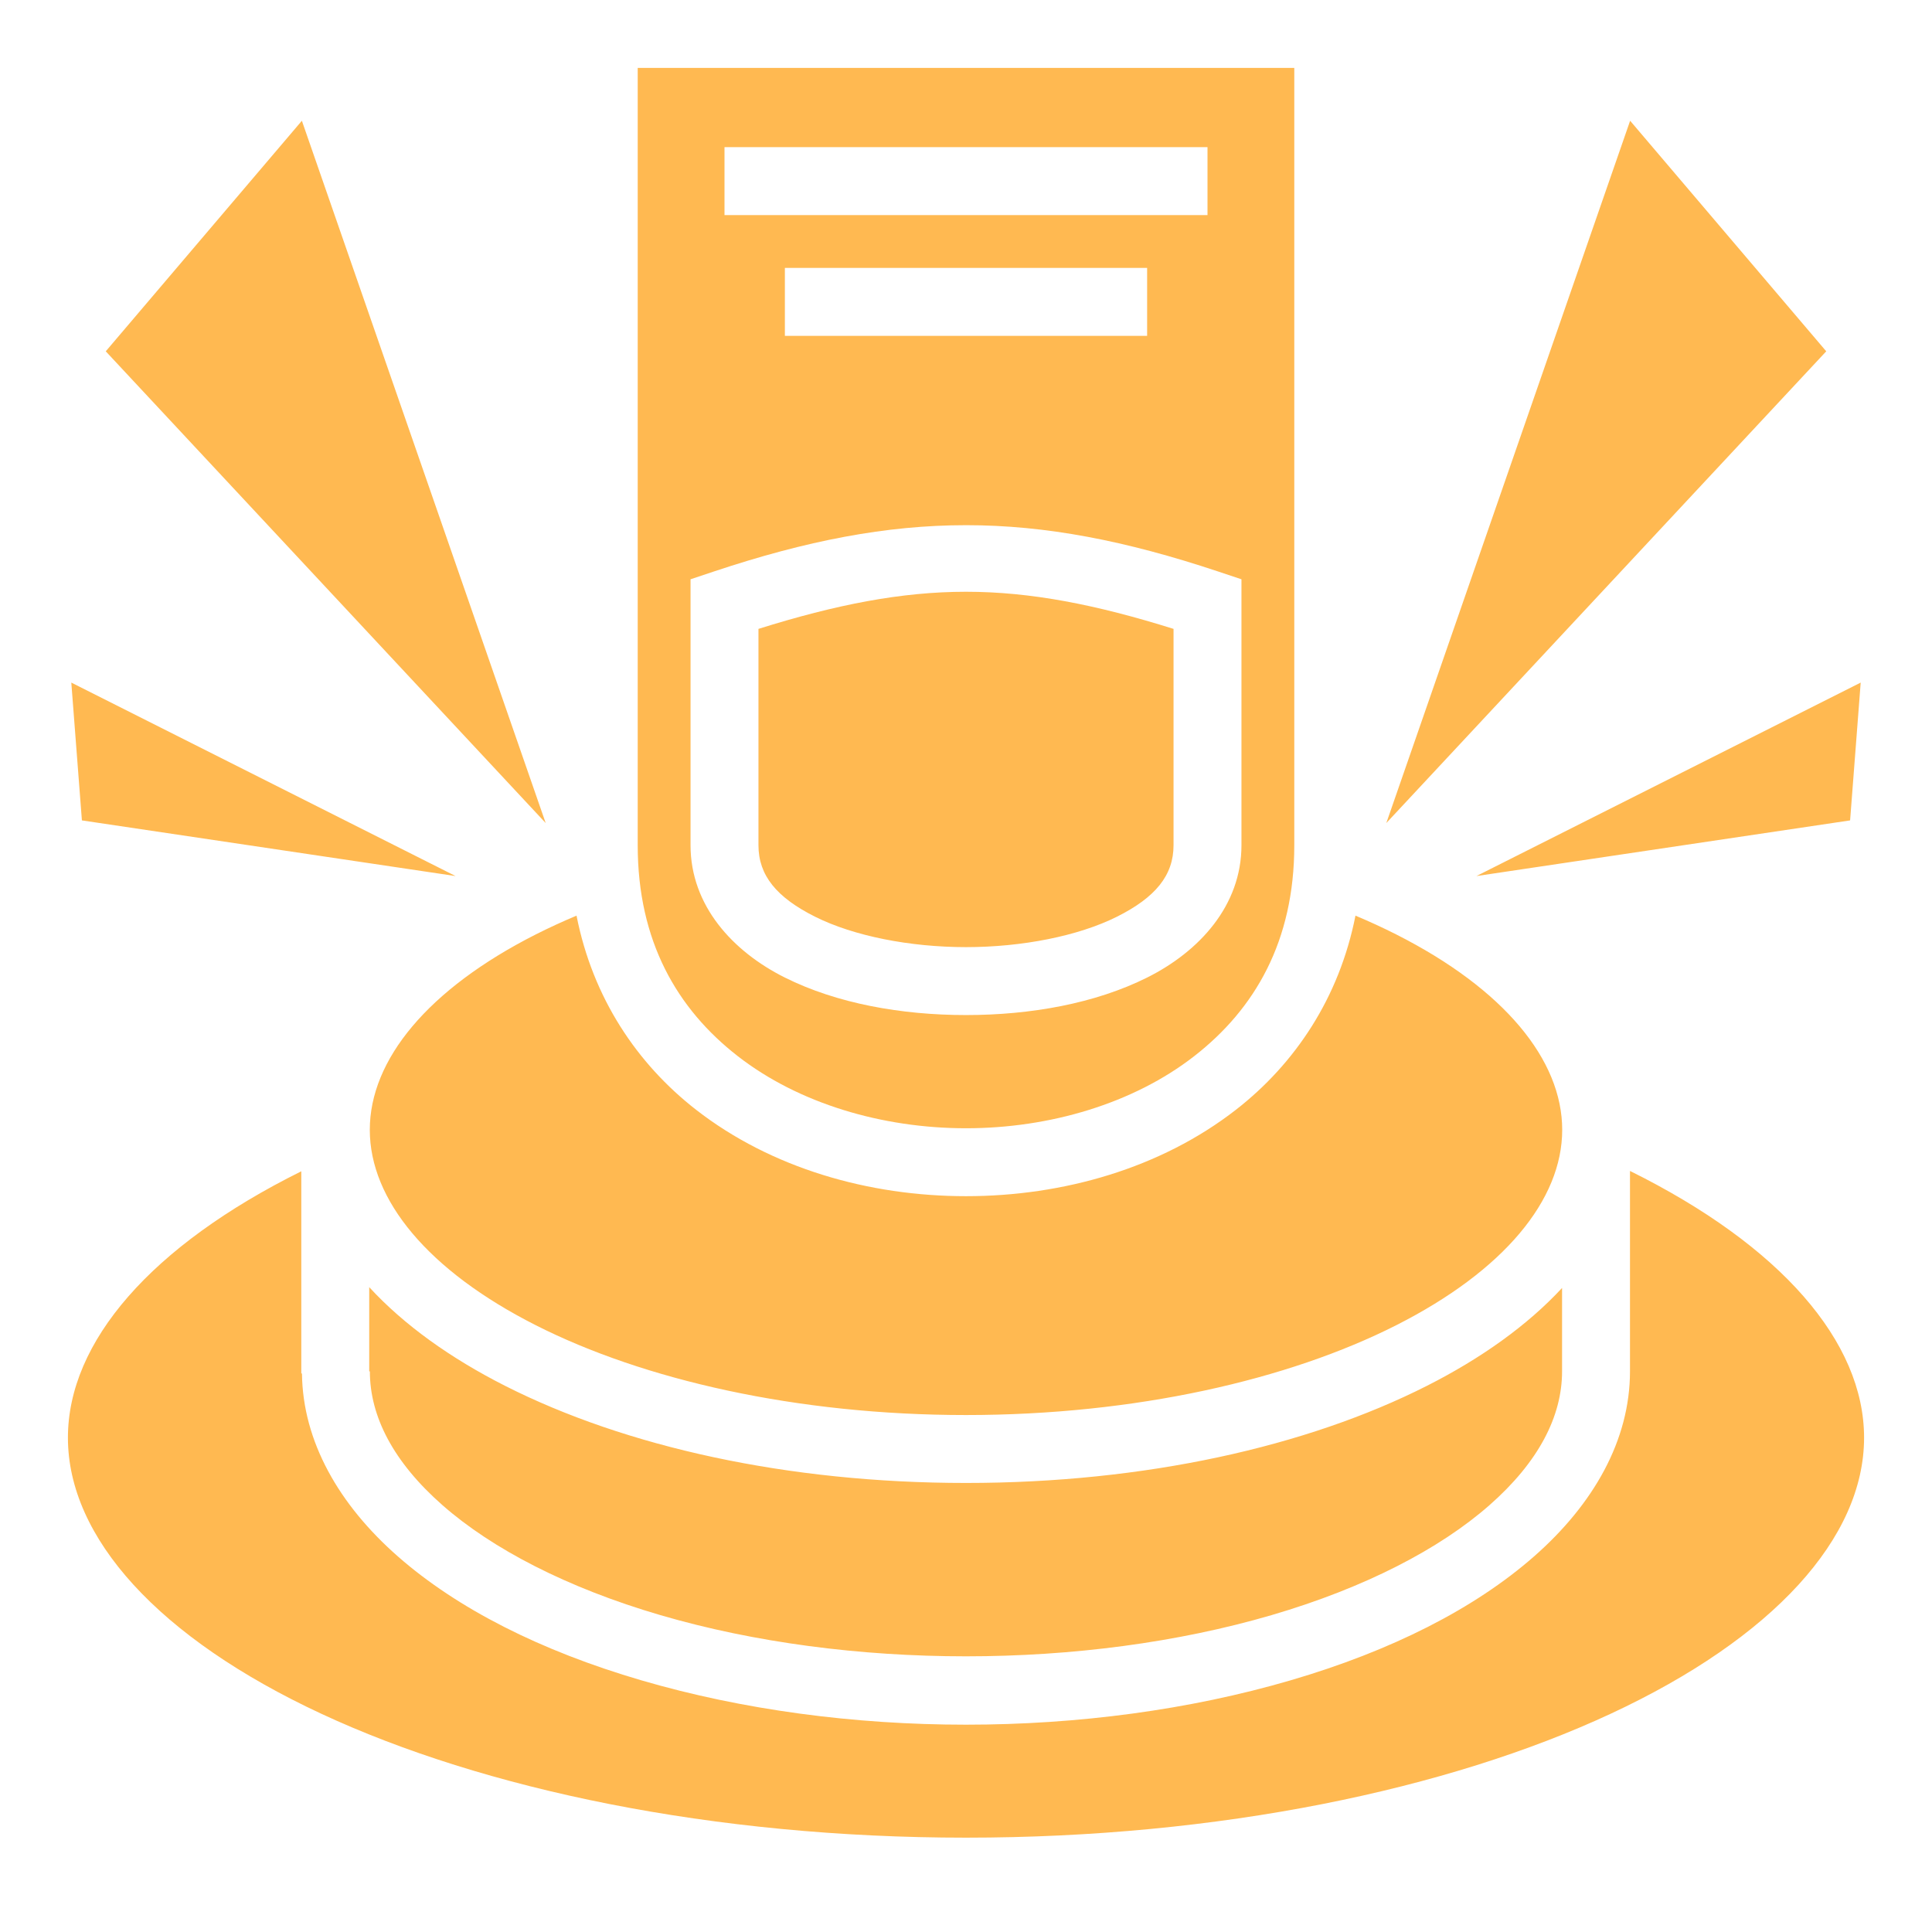
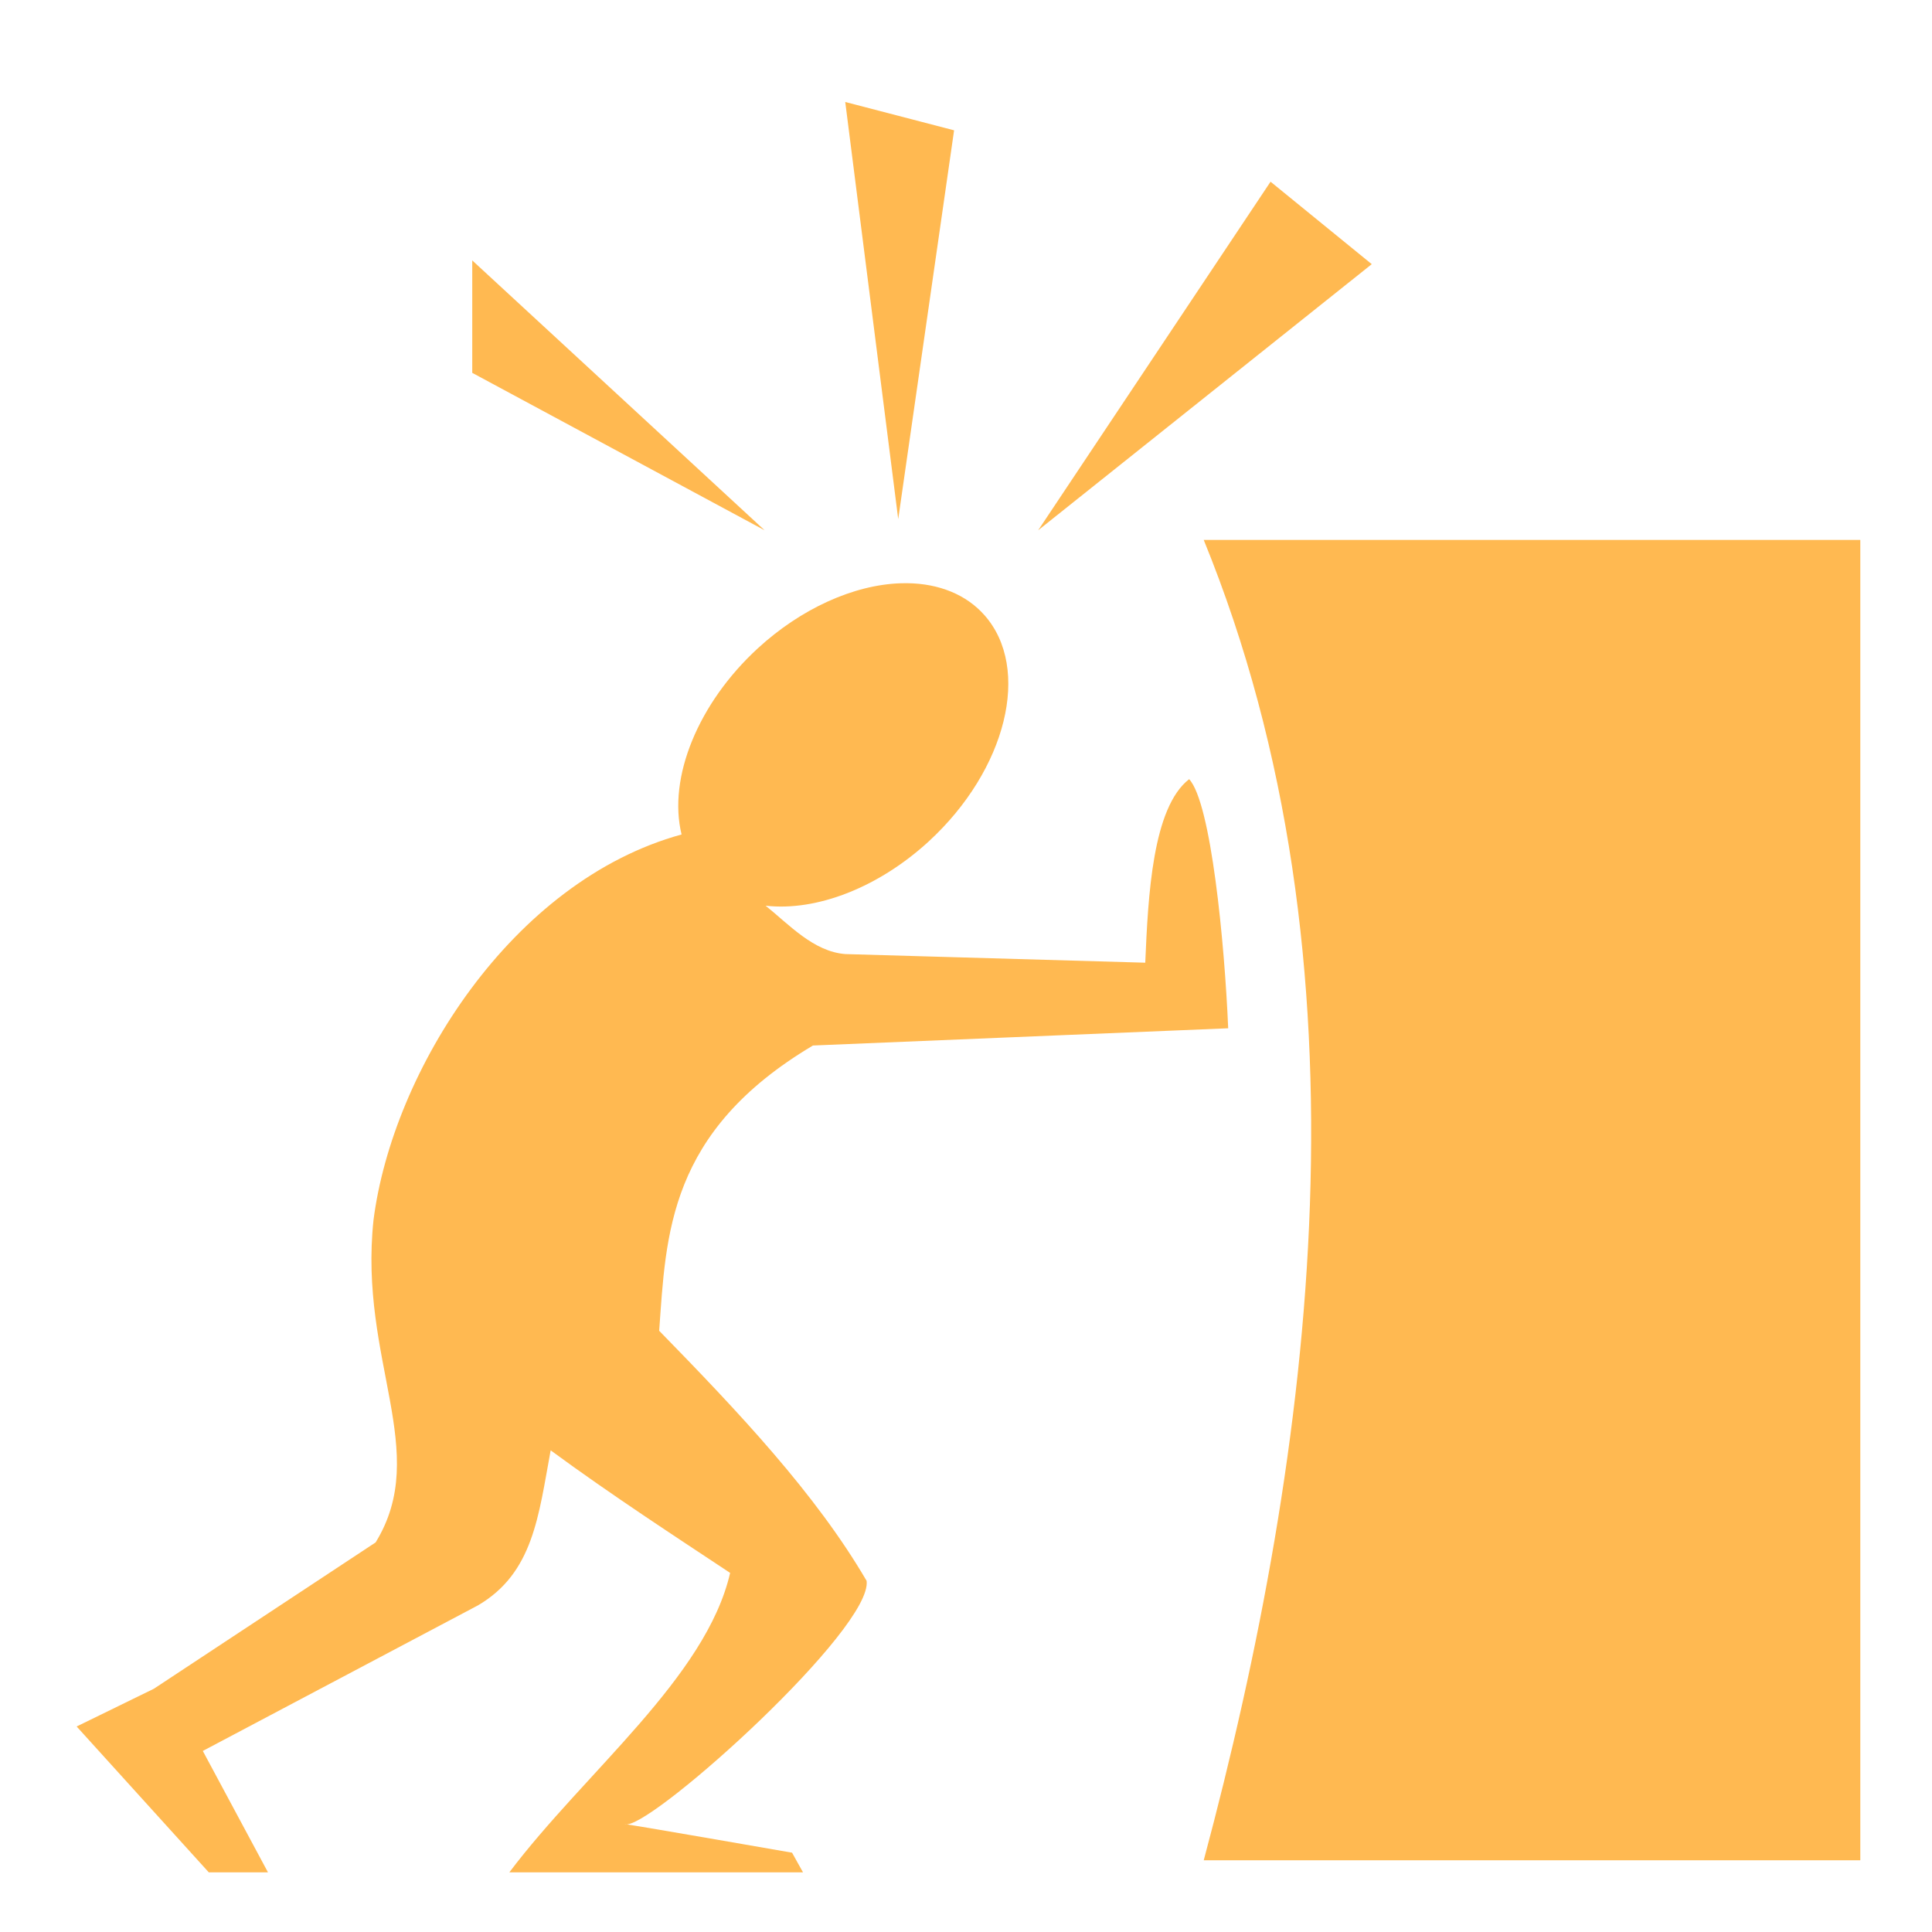
<svg xmlns="http://www.w3.org/2000/svg" viewBox="0 0 512 512">
-   <path fill="#ffb951" d="M169 18v206c0 25.43 10.438 43.384 26.525 55.896C211.613 292.41 233.75 299 256 299s44.387-6.59 60.475-19.104C332.562 267.384 343 249.43 343 224V18H169zM80 32 28.027 93.102l116.586 125.015L80 32zm352 0-64.613 186.117L483.973 93.102 432 32zm-240 7h128v18H192V39zm16 32h96v18h-96V71zm48 68.178c21.138 0 42.276 4.093 66.846 12.283l6.154 2.054V224c0 16-11.186 28.156-24.975 35.05-13.788 6.895-30.9 9.95-48.025 9.95s-34.237-3.055-48.025-9.95C194.185 252.157 183 240 183 224v-70.486l6.154-2.053c24.57-8.19 45.708-12.282 66.846-12.282zm0 17.644c-17.133 0-34.442 3.394-55 9.838V224c0 8 4.814 13.844 15.025 18.95 10.212 5.105 25.1 8.05 39.975 8.05s29.763-2.945 39.975-8.05C306.185 237.843 311 232 311 224v-57.34c-20.558-6.444-37.867-9.838-55-9.838zm-237.104 24.07 2.81 36.522 99.028 14.75-101.838-51.27zm474.208 0-101.838 51.272 99.03-14.75 2.808-36.52zm-340.317 61.762a168.22 168.22 0 0 0-10.807 4.983C113.406 262.11 98 280.863 98 299.417c0 18.556 15.406 37.308 43.98 51.78C170.555 365.67 211.116 375 256 375s85.445-9.33 114.02-23.803c28.574-14.472 43.98-33.224 43.98-51.78 0-18.554-15.406-37.308-43.98-51.78a168.22 168.22 0 0 0-10.807-4.983c-4.294 21.785-16.024 39.266-31.688 51.45C307.613 309.59 281.75 317 256 317c-25.75 0-51.613-7.41-71.525-22.896-15.664-12.184-27.394-29.665-31.688-51.45zm279.176 67.657v53.108c0 18.27-9.684 35.238-25.434 49.057-15.75 13.818-37.74 24.997-64.526 32.832-53.573 15.668-118.452 15.668-172.025 0-26.788-7.835-48.777-19.014-64.527-32.832-15.586-13.676-25.227-30.438-25.426-48.49h-.18v-53.58C40.076 330.146 18 355.583 18 381.006c0 26.53 24.032 53.084 67.143 73.155C128.253 474.23 188.925 487 256 487s127.747-12.77 170.857-32.84C469.967 434.09 494 407.535 494 381.004c0-25.463-22.147-50.94-62.037-70.693zm-334.117 30.8v22.308h.172c0 11.95 6.228 24.05 19.306 35.525 13.078 11.475 32.832 21.81 57.707 29.086 49.75 14.55 112.17 14.55 161.92 0 24.876-7.276 44.63-17.612 57.708-29.087 13.078-11.475 19.305-23.575 19.305-35.525V341.32c-9.224 9.965-21.516 18.697-35.81 25.936C346.288 383.396 303.35 393 256 393s-90.287-9.604-122.154-25.744c-14.393-7.29-26.756-16.093-36-26.145z" />
+   <path fill="#ffb951" d="m224 27.027 14.037 110.54 14.807-103.032L224 27.027zm112.71 21.127-61.58 92.37 88.4-70.518-26.82-21.852zM125.15 69.012V98.81l77.475 41.715-77.475-71.513zM319 143.088C364.826 255.36 348.206 384 319 493h174V143.088H319zm-78.598 11.463c-.567-.006-1.14 0-1.718.02-12.517.413-26.47 6.774-37.893 17.274-15.774 14.527-23.843 34.25-20.167 49.3-45 12.35-76.594 62.683-81.64 102.18-3.968 37.166 15.322 61.415.558 85.432L40.77 447.54l-20.458 9.997L55.33 496.19h15.686l-17.27-32.17 72.906-38.573c14.698-8.6 16.065-23.74 19.28-41.092 16.147 11.876 33.577 23.202 47.56 32.48-6.36 27.685-38.544 52.854-58.512 79.356h77.827l-2.905-5.21s-39.03-6.813-43.77-7.498c-.15.01-.29.005-.407-.02-.327-.076-.082-.05.408.02 8.143-.477 65.126-51.946 63.53-64.54-13.498-23.115-34.03-44.835-54.974-66.276 1.845-25.475 2.3-52.734 40.75-75.596l110.044-4.566c-.94-22.375-4.53-59.816-10.35-66.018-9.702 7.54-10.872 30.843-11.628 48.637l-79.463-2.283c-8.445-.63-14.943-7.846-21.15-12.822 13.6 1.556 30.02-4.91 43.218-17.024 20.673-19.002 27.286-45.857 14.77-59.982-4.795-5.412-11.97-8.365-20.478-8.46z" />
</svg>
